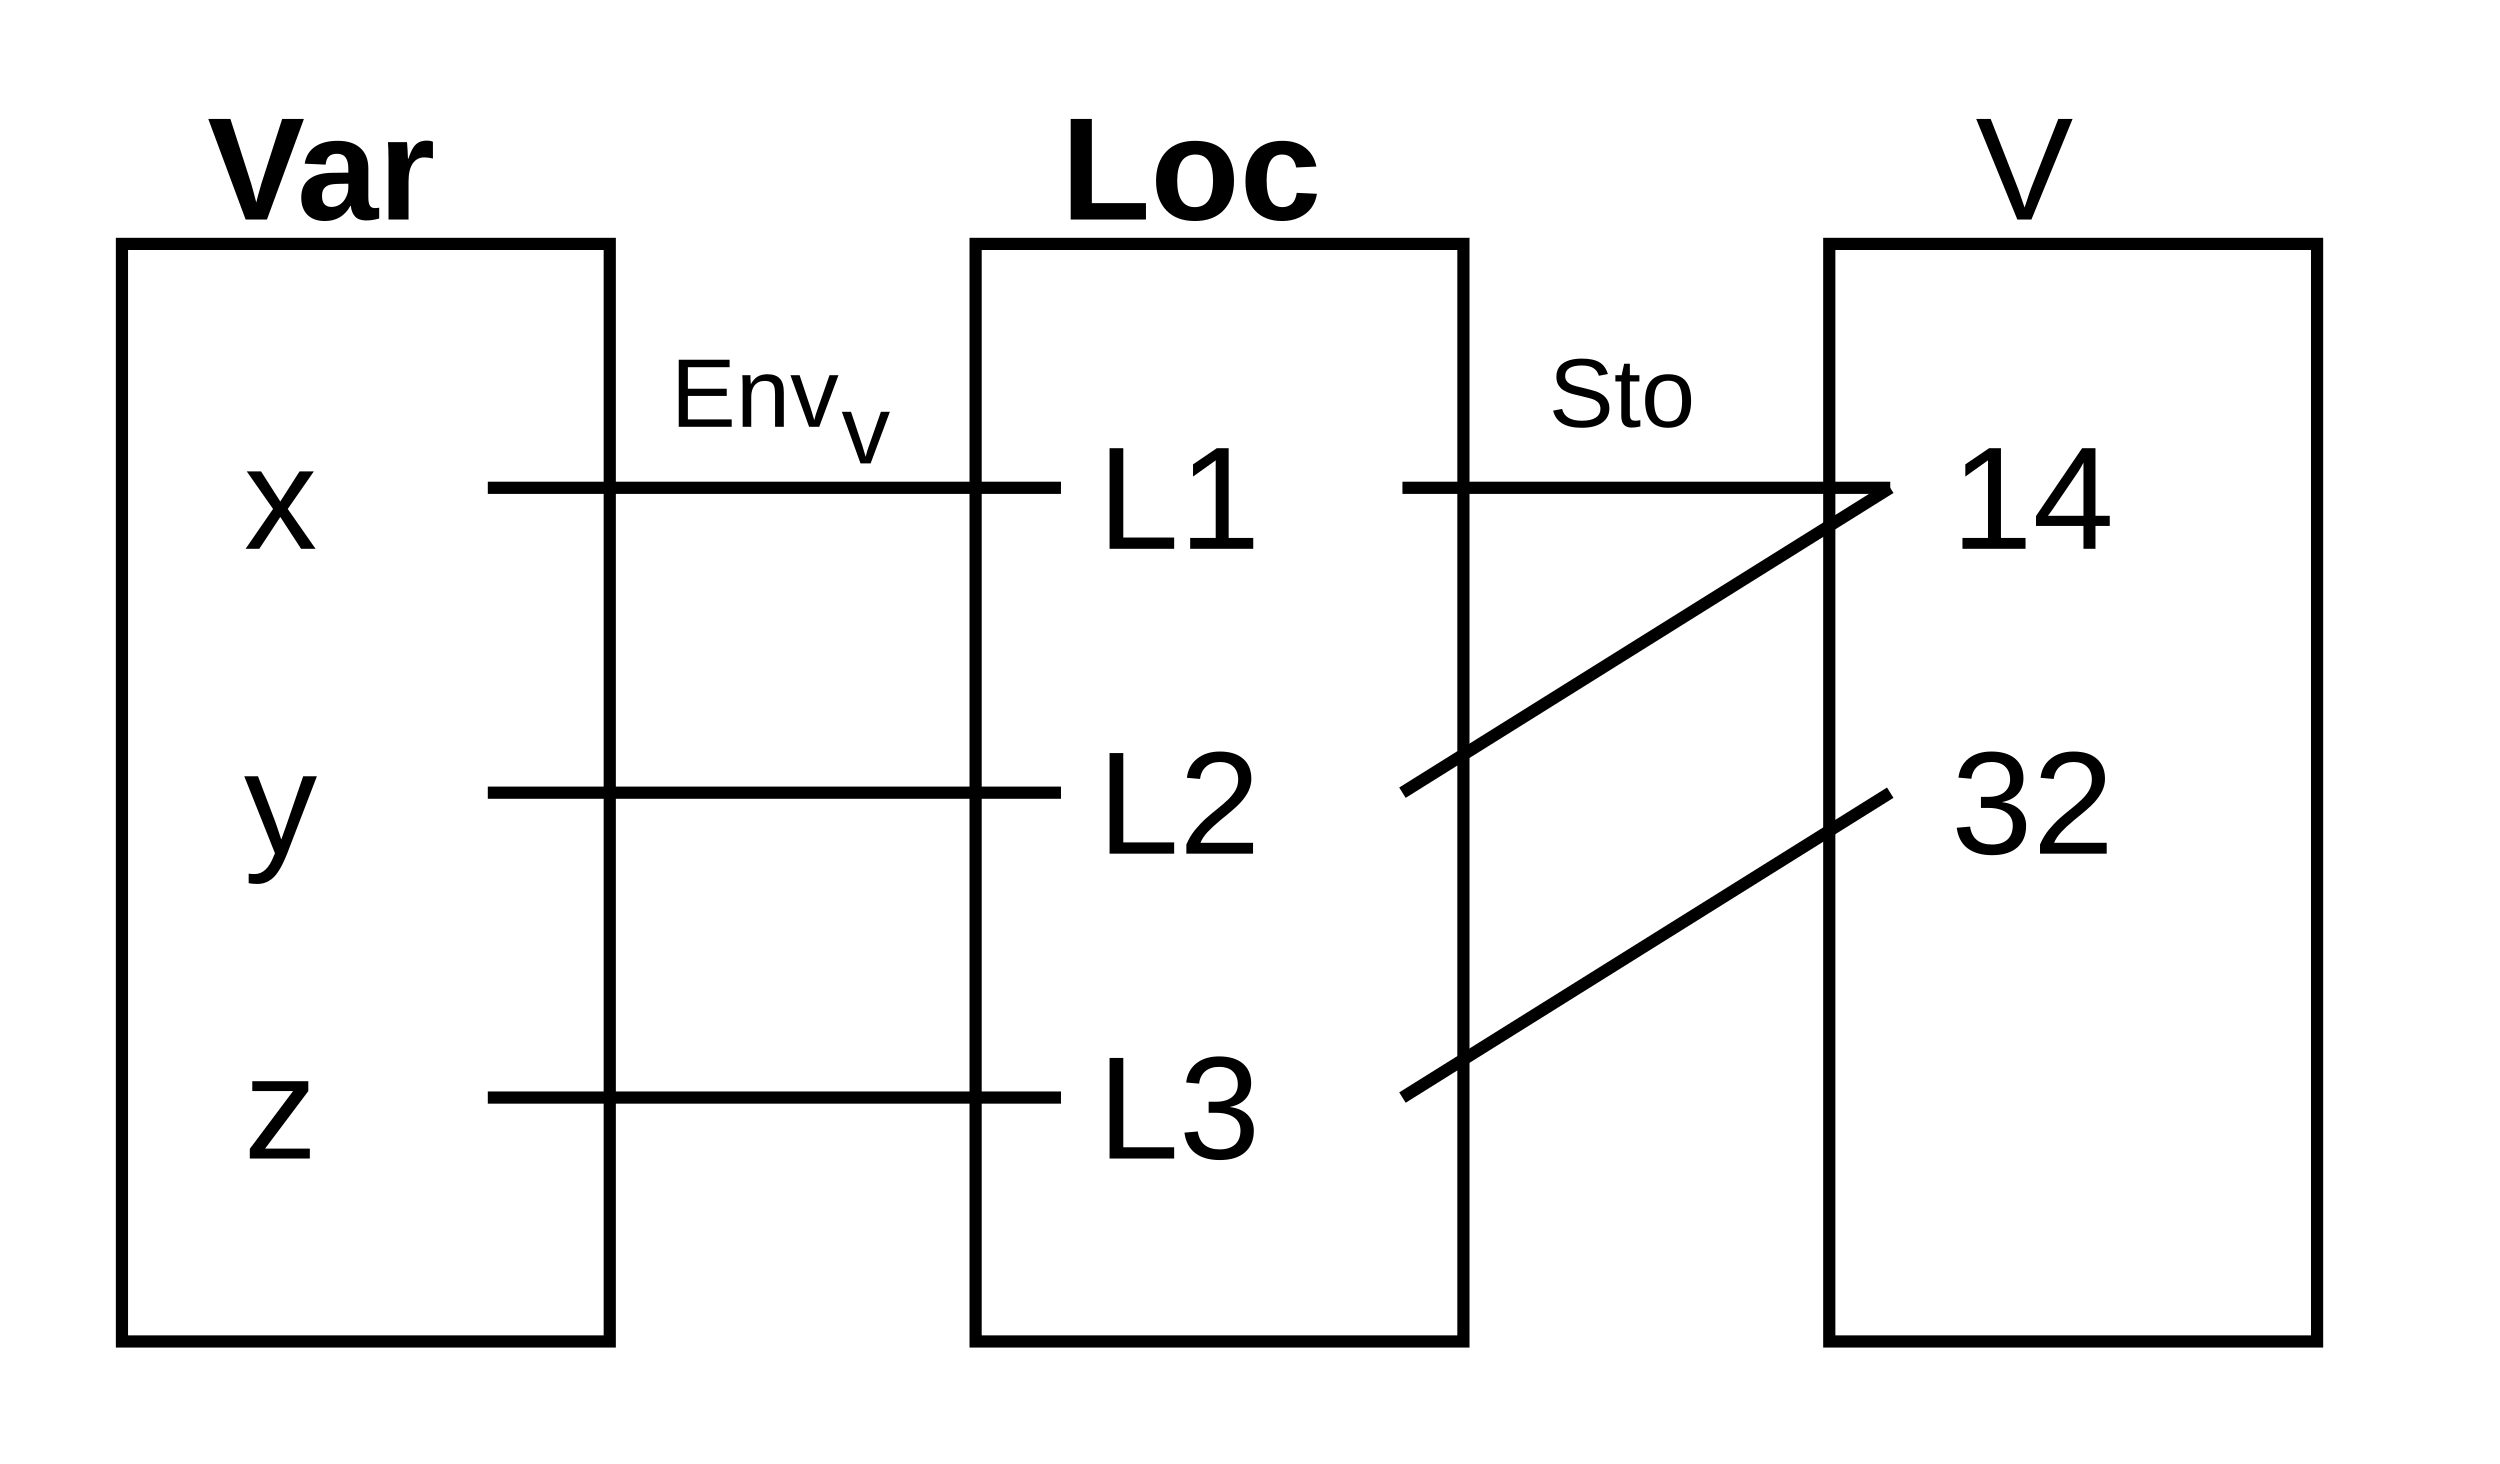
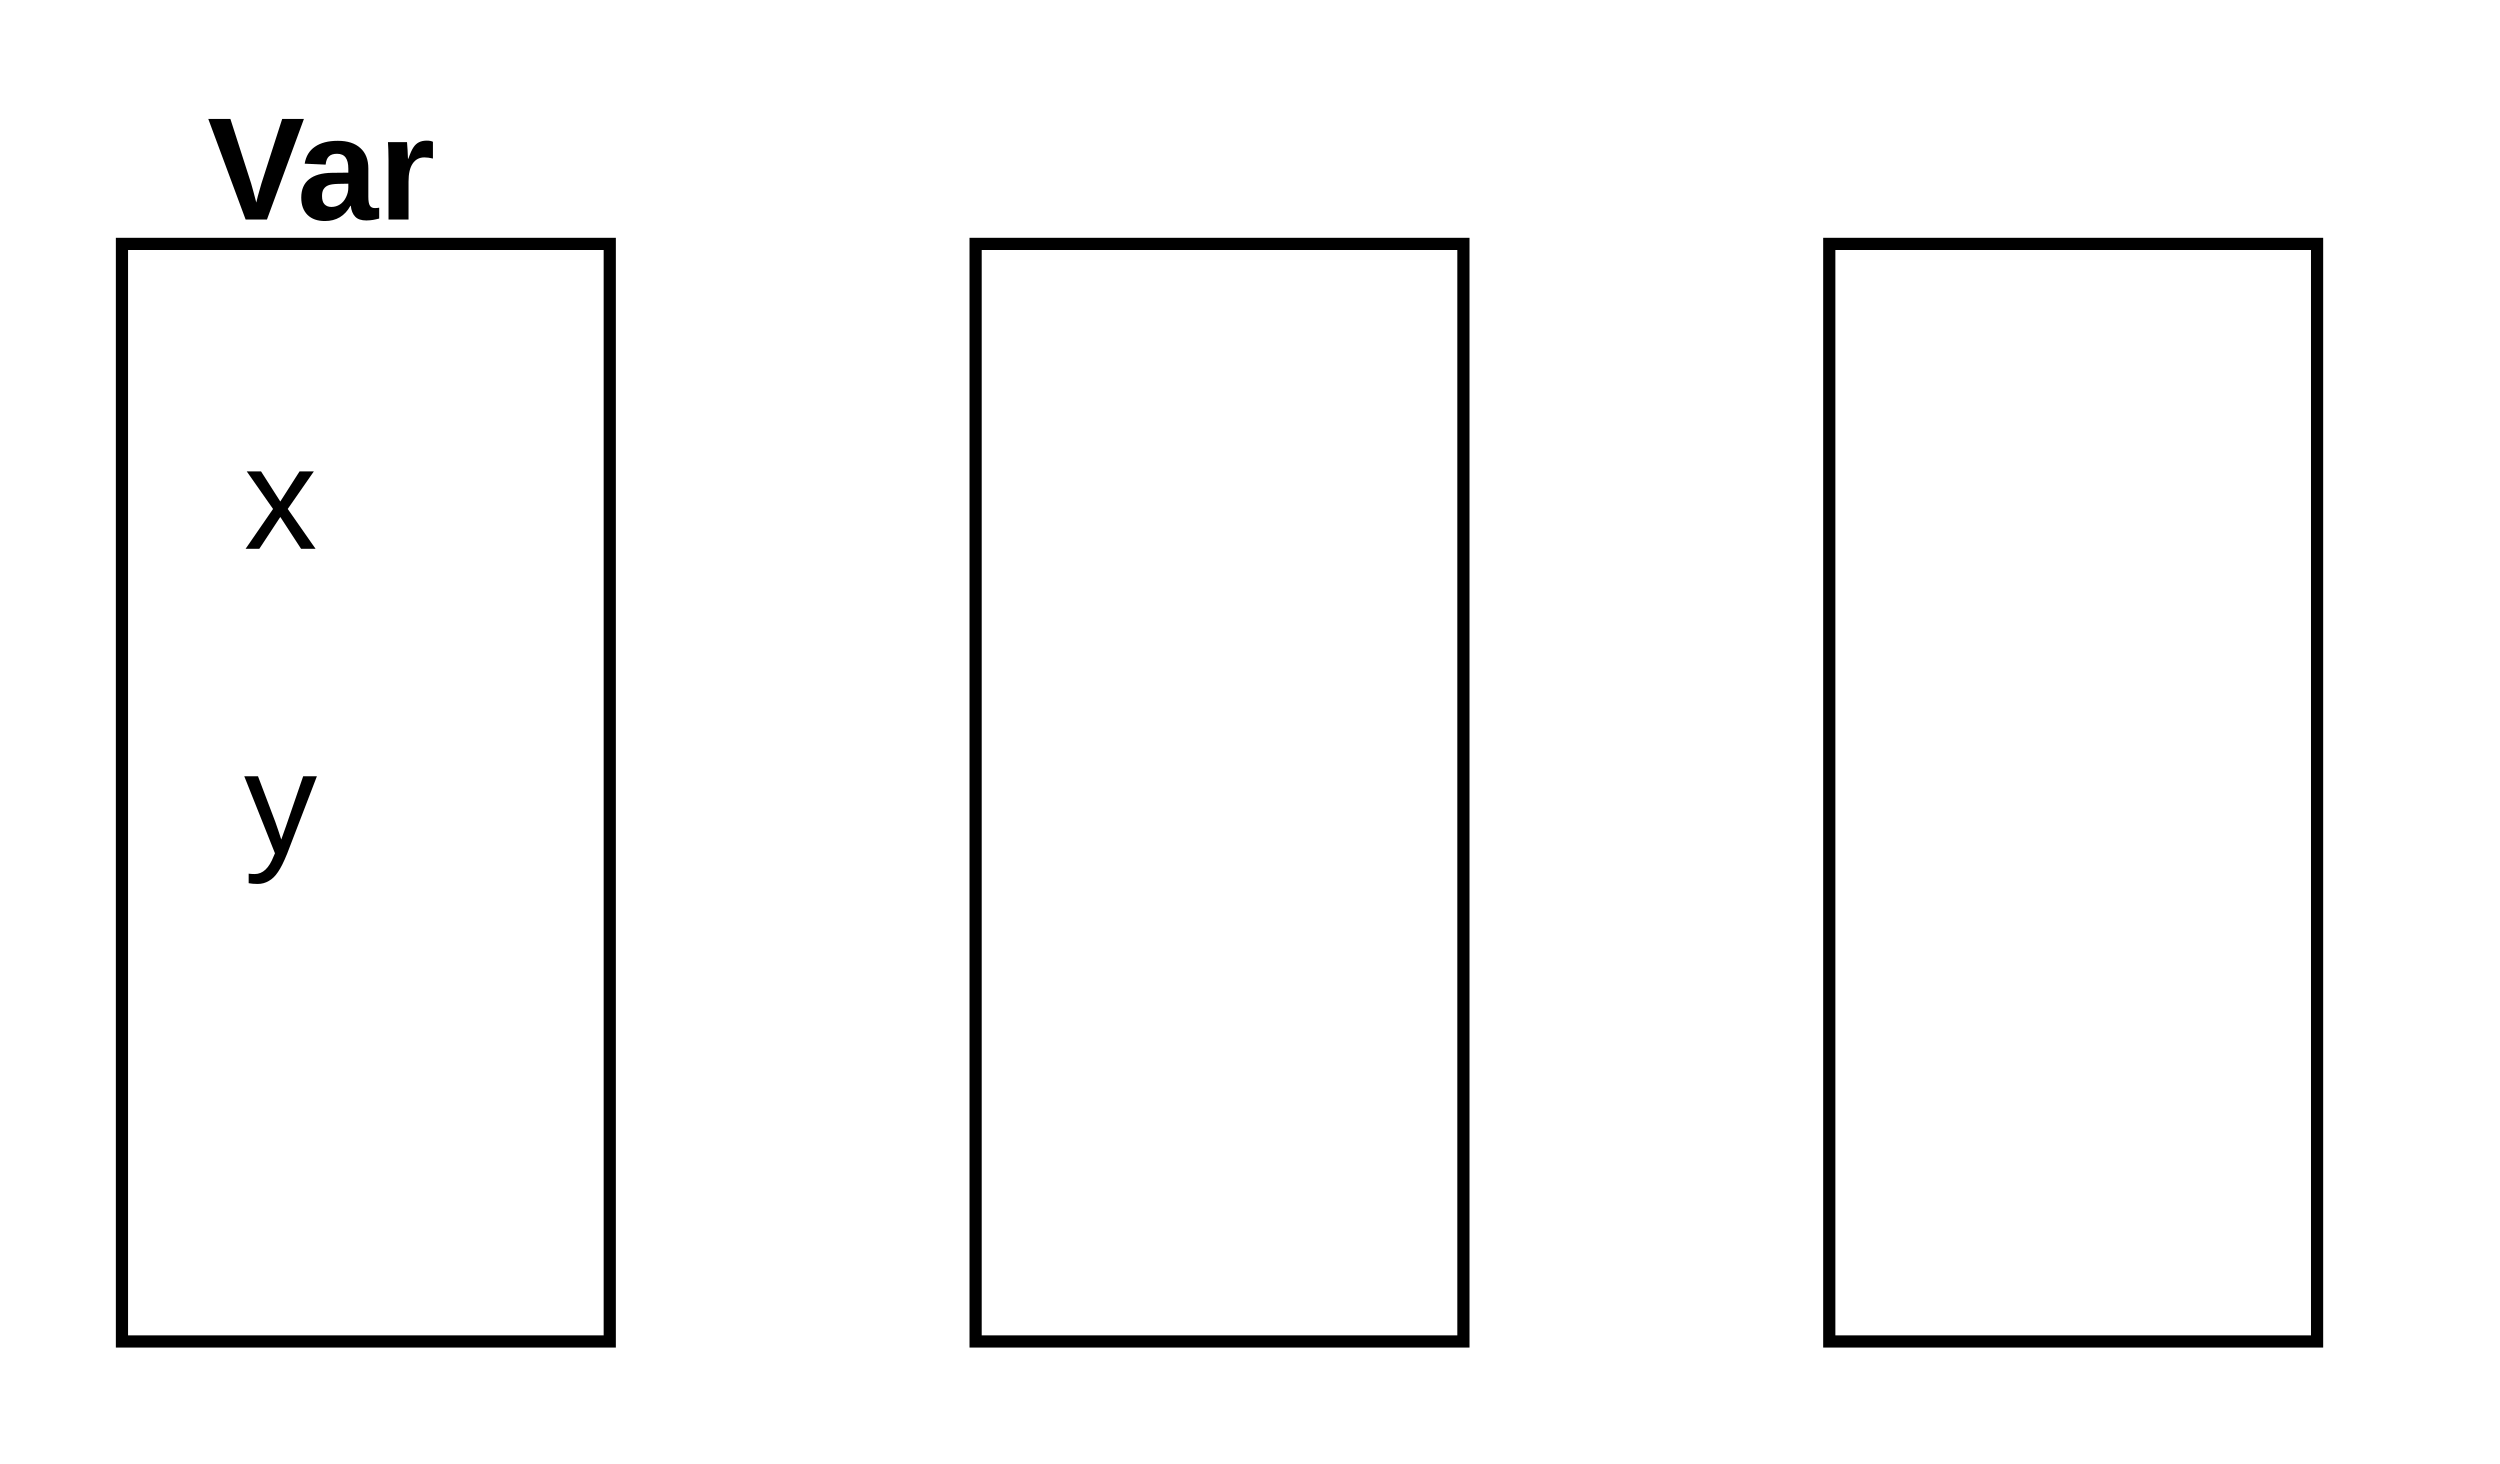
<svg xmlns="http://www.w3.org/2000/svg" width="205" height="120" style="background-color: rgb(255, 255, 255)">
-   <rect id="leftSide" x="10" y="20" width="40" height="90" fill="rgb(255, 255, 255)" fill-opacity="1" stroke="rgb(0, 0, 0)" stroke-width="1" />
-   <rect id="middle" x="80" y="20" width="40" height="90" fill="rgb(255, 255, 255)" fill-opacity="1" stroke="rgb(0, 0, 0)" stroke-width="1" />
-   <rect id="rightSide" x="150" y="20" width="40" height="90" fill="rgb(255, 255, 255)" fill-opacity="1" stroke="rgb(0, 0, 0)" stroke-width="1" />
+   <rect id="leftSide" x="10" y="20" width="40" height="90" fill="rgb(255, 255, 255)" fill-opacity="1" rx="0" stroke="rgb(0, 0, 0)" stroke-width="1" />
+   <rect id="middle" x="80" y="20" width="40" height="90" fill="rgb(255, 255, 255)" fill-opacity="1" rx="0" stroke="rgb(0, 0, 0)" stroke-width="1" />
+   <rect id="rightSide" x="150" y="20" width="40" height="90" fill="rgb(255, 255, 255)" fill-opacity="1" rx="0" stroke="rgb(0, 0, 0)" stroke-width="1" />
  <text id="var" x="17" y="18" fill="rgb(0, 0, 0)" font-family="Arial" font-weight="900" font-size="12">Var</text>
  <text id="x" x="20" y="45" fill="rgb(0, 0, 0)" font-family="Arial" font-weight="400" font-size="12">x</text>
  <text id="y" x="20" y="70" fill="rgb(0, 0, 0)" font-family="Arial" font-weight="400" font-size="12">y</text>
-   <text id="z" x="20" y="95" fill="rgb(0, 0, 0)" font-family="Arial" font-weight="400" font-size="12">z</text>
-   <text id="loc" x="87" y="18" fill="rgb(0, 0, 0)" font-family="Arial" font-weight="900" font-size="12">Loc</text>
-   <text id="l1" x="90" y="45" fill="rgb(0, 0, 0)" font-family="Arial" font-weight="400" font-size="12">L1</text>
-   <text id="l2" x="90" y="70" fill="rgb(0, 0, 0)" font-family="Arial" font-weight="400" font-size="12">L2</text>
-   <text id="l3" x="90" y="95" fill="rgb(0, 0, 0)" font-family="Arial" font-weight="400" font-size="12">L3</text>
-   <text id="V" x="162" y="18" fill="rgb(0, 0, 0)" font-family="Arial" font-weight="400" font-size="12">V</text>
-   <text id="z1" x="160" y="45" fill="rgb(0, 0, 0)" font-family="Arial" font-weight="400" font-size="12">14</text>
-   <text id="z2" x="160" y="70" fill="rgb(0, 0, 0)" font-family="Arial" font-weight="400" font-size="12">32</text>
-   <line id="arrowfromxtoL1" x1="40" y1="40" x2="87" y2="40" stroke="rgb(0, 0, 0)" stroke-width="1" />
-   <line id="arrowfromytoL2" x1="40" y1="65" x2="87" y2="65" stroke="rgb(0, 0, 0)" stroke-width="1" />
-   <line id="arrowfromztoL3" x1="40" y1="90" x2="87" y2="90" stroke="rgb(0, 0, 0)" stroke-width="1" />
-   <line id="arrowfromL1toz1" x1="115" y1="40" x2="155" y2="40" stroke="rgb(0, 0, 0)" stroke-width="1" />
-   <line id="arrowfromL2toz1" x1="115" y1="65" x2="155" y2="40" stroke="rgb(0, 0, 0)" stroke-width="1" />
-   <line id="arrowfromL3toz2" x1="115" y1="90" x2="155" y2="65" stroke="rgb(0, 0, 0)" stroke-width="1" />
-   <text id="env" x="55" y="35" fill="rgb(0, 0, 0)" font-family="Arial" font-weight="400" font-size="8">Env</text>
-   <text id="v" x="69" y="38" fill="rgb(0, 0, 0)" font-family="Arial" font-weight="400" font-size="8">v</text>
-   <text id="store" x="127" y="35" fill="rgb(0, 0, 0)" font-family="Arial" font-weight="400" font-size="8">Sto</text>
</svg>
